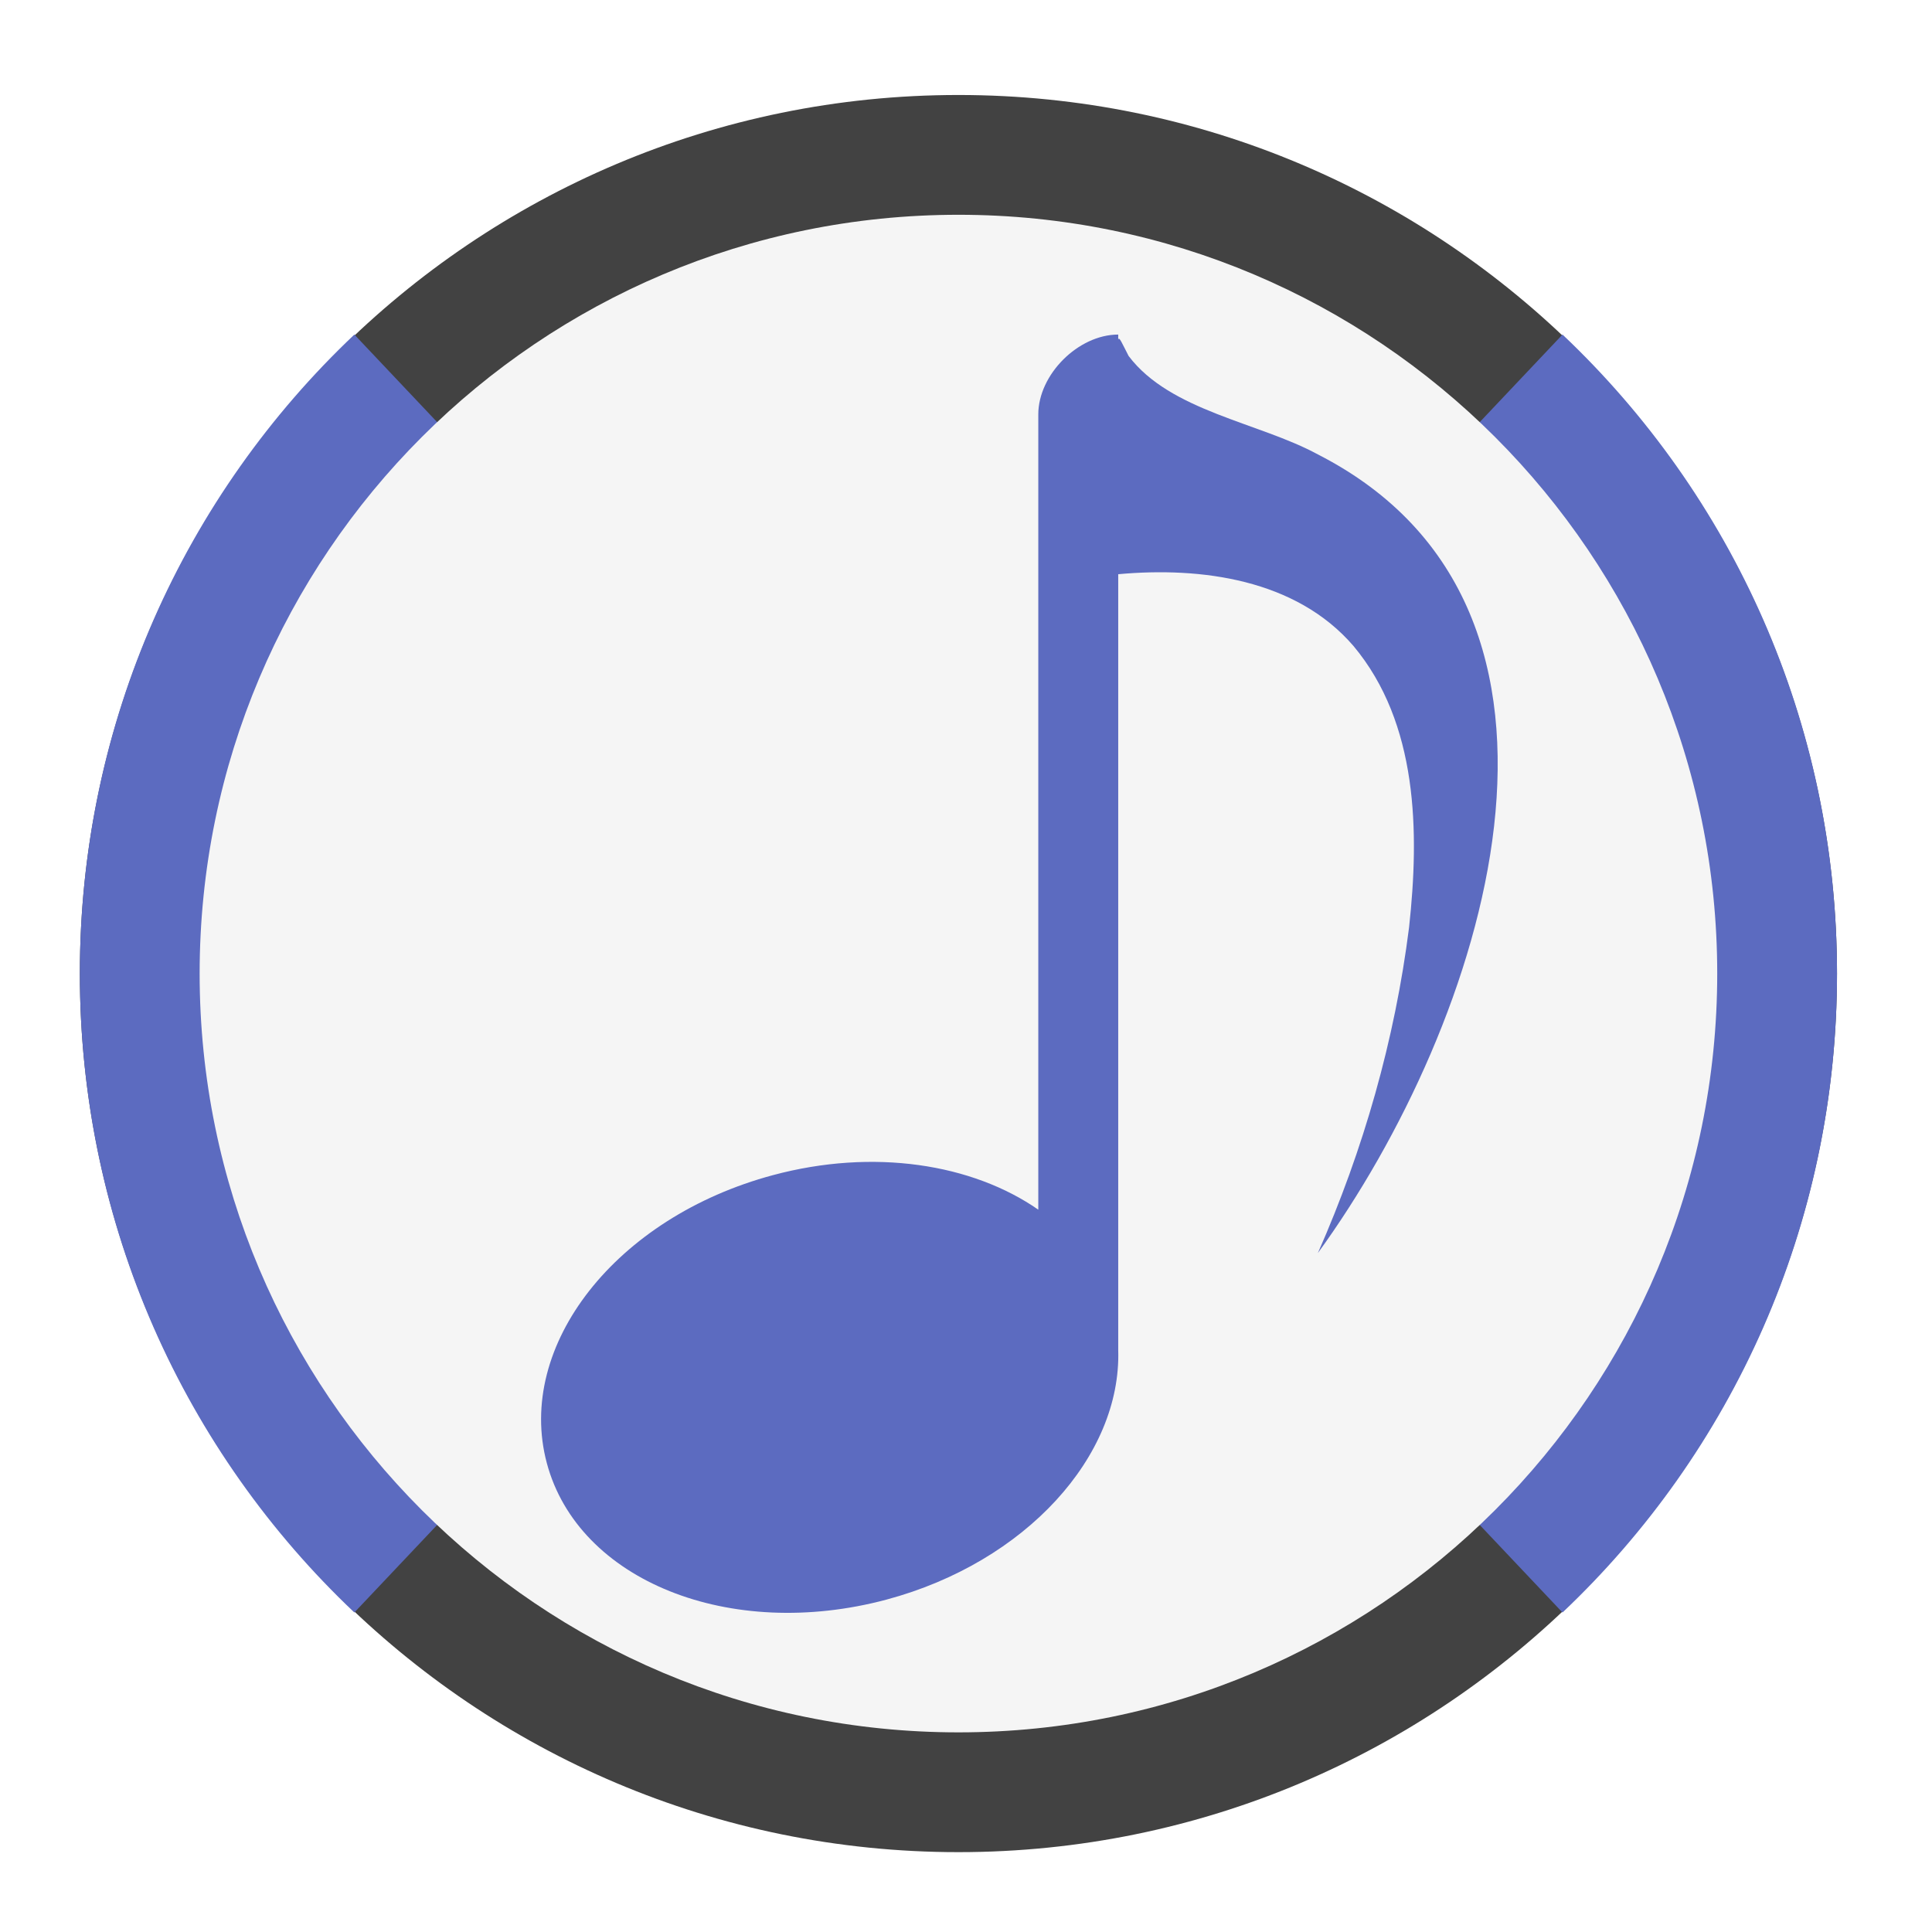
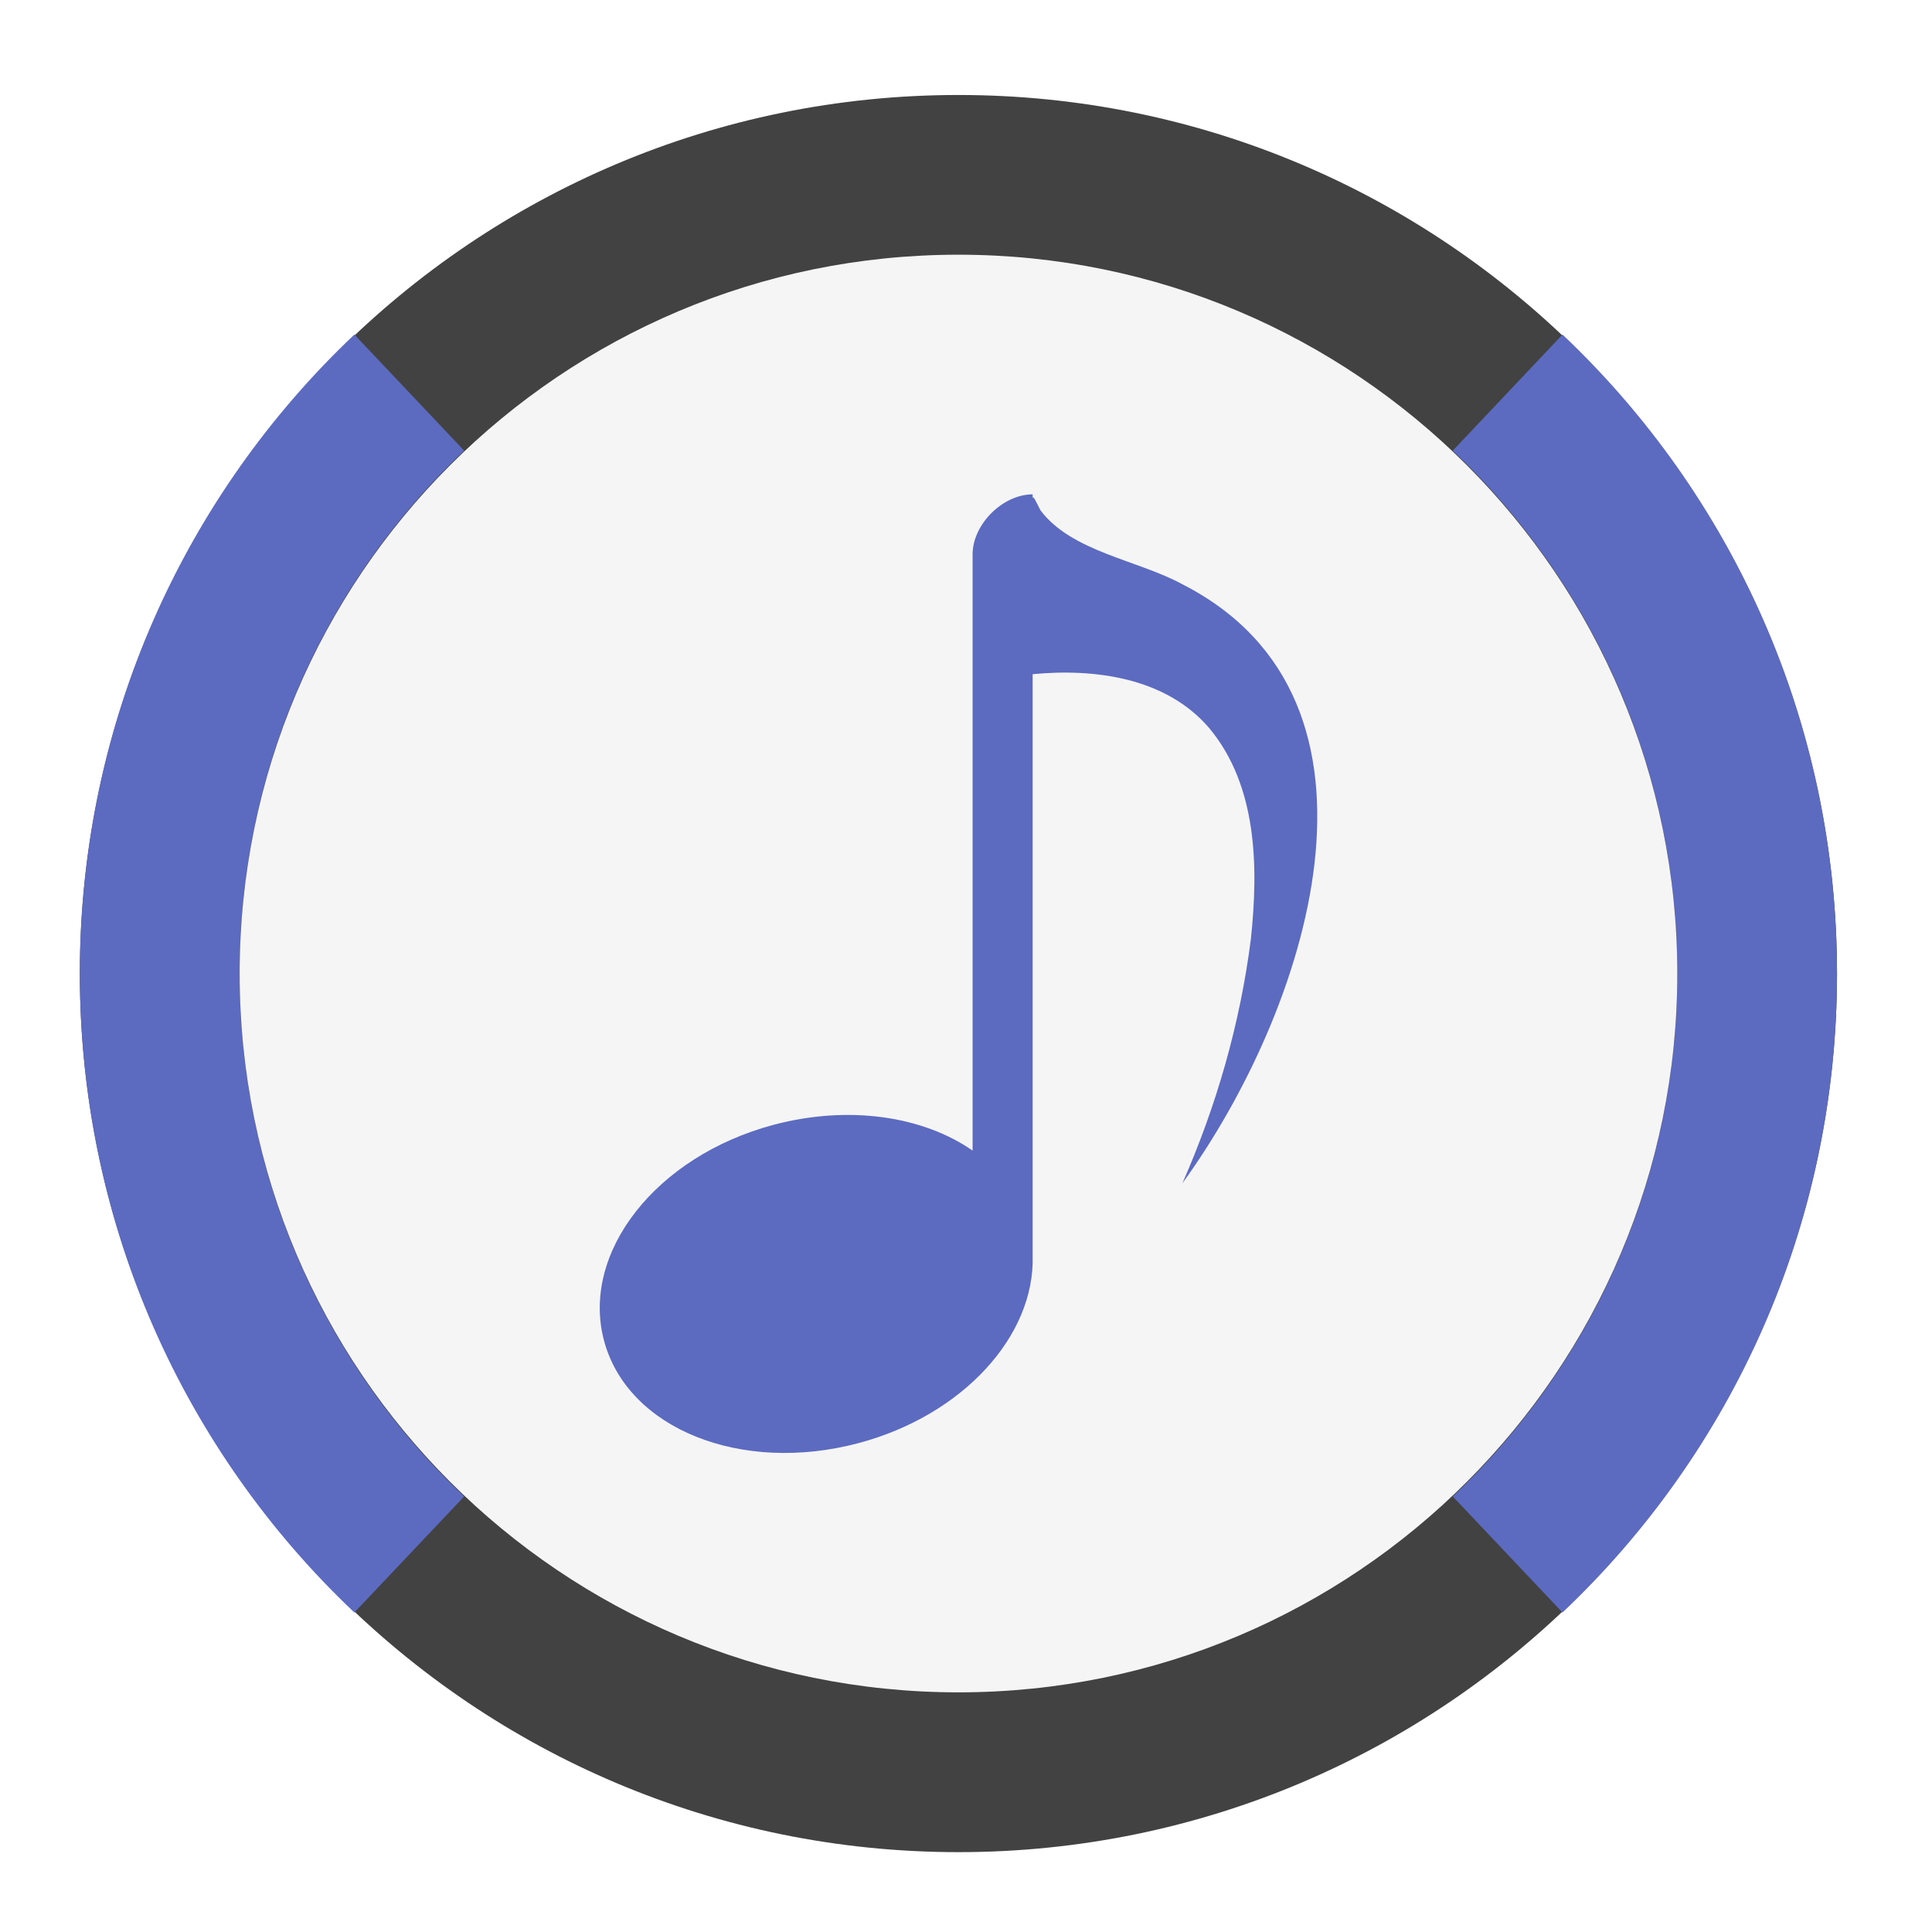
<svg xmlns="http://www.w3.org/2000/svg" width="24px" height="24px" viewBox="0 0 24 24" version="1.1">
  <g id="surface1">
    <path style=" stroke:none;fill-rule:nonzero;fill:rgb(25.882%,25.882%,25.882%);fill-opacity:1;" d="M 11.906 1.18 C 17.934 1.18 22.82 6.066 22.82 12.094 C 22.82 18.121 17.934 23.008 11.906 23.008 C 5.879 23.008 0.992 18.121 0.992 12.094 C 0.992 6.066 5.879 1.18 11.906 1.18 Z M 11.906 1.18 " />
-     <path style=" stroke:none;fill-rule:nonzero;fill:rgb(36.078%,41.961%,75.294%);fill-opacity:1;" d="M 11.906 12.094 L 4.402 20.031 C 2.301 18.043 0.992 15.227 0.992 12.094 C 0.992 8.961 2.301 6.145 4.402 4.156 Z M 11.906 12.094 " />
-     <path style=" stroke:none;fill-rule:nonzero;fill:rgb(36.078%,41.961%,75.294%);fill-opacity:1;" d="M 11.906 12.094 L 19.41 20.031 C 21.512 18.043 22.82 15.227 22.82 12.094 C 22.82 8.961 21.512 6.145 19.41 4.156 Z M 11.906 12.094 " />
-     <path style=" stroke:none;fill-rule:nonzero;fill:rgb(96.078%,96.078%,96.078%);fill-opacity:1;" d="M 11.906 2.668 C 17.113 2.668 21.332 6.887 21.332 12.094 C 21.332 17.301 17.113 21.52 11.906 21.52 C 6.699 21.52 2.48 17.301 2.48 12.094 C 2.48 6.887 6.699 2.668 11.906 2.668 Z M 11.906 2.668 " />
-     <path style=" stroke:none;fill-rule:nonzero;fill:rgb(36.078%,41.961%,75.294%);fill-opacity:1;" d="M 13.891 4.156 C 13.395 4.156 12.898 4.652 12.898 5.148 L 12.898 15.027 C 12.078 14.457 10.852 14.262 9.602 14.598 C 7.652 15.121 6.402 16.715 6.793 18.176 C 7.184 19.637 9.066 20.391 11.012 19.871 C 12.746 19.406 13.93 18.086 13.891 16.773 L 13.891 7.133 C 14.922 7.039 16.098 7.195 16.812 8.023 C 17.617 8.984 17.633 10.336 17.504 11.52 C 17.328 12.914 16.938 14.281 16.371 15.566 C 18.434 12.727 20.145 7.574 16.371 5.645 C 15.637 5.246 14.539 5.109 14.02 4.422 C 13.941 4.27 13.902 4.172 13.891 4.219 Z M 13.891 4.156 " />
+     <path style=" stroke:none;fill-rule:nonzero;fill:rgb(36.078%,41.961%,75.294%);fill-opacity:1;" d="M 4.402 4.156 C 2.301 6.145 0.992 8.961 0.992 12.094 C 0.992 15.227 2.301 18.043 4.402 20.031 L 5.766 18.59 C 4.047 16.961 2.977 14.656 2.977 12.094 C 2.977 9.531 4.047 7.227 5.766 5.598 Z M 19.41 4.156 L 18.047 5.598 C 19.766 7.227 20.836 9.531 20.836 12.094 C 20.836 14.656 19.766 16.961 18.047 18.59 L 19.41 20.031 C 21.512 18.043 22.82 15.227 22.82 12.094 C 22.82 8.961 21.512 6.145 19.41 4.156 Z M 19.41 4.156 " />
+     <path style=" stroke:none;fill-rule:nonzero;fill:rgb(96.078%,96.078%,96.078%);fill-opacity:1;" d="M 11.906 3.164 C 16.84 3.164 20.836 7.16 20.836 12.094 C 20.836 17.027 16.84 21.023 11.906 21.023 C 6.973 21.023 2.977 17.027 2.977 12.094 C 2.977 7.16 6.973 3.164 11.906 3.164 Z M 11.906 3.164 " />
+     <path style=" stroke:none;fill-rule:nonzero;fill:rgb(36.078%,41.961%,75.294%);fill-opacity:1;" d="M 12.828 6.141 C 12.457 6.141 12.082 6.512 12.082 6.887 L 12.082 14.293 C 11.469 13.867 10.551 13.723 9.609 13.973 C 8.148 14.363 7.211 15.562 7.504 16.656 C 7.797 17.75 9.207 18.316 10.668 17.926 C 11.969 17.578 12.855 16.59 12.828 15.605 L 12.828 8.375 C 13.602 8.301 14.484 8.418 15.02 9.043 C 15.621 9.762 15.633 10.773 15.539 11.664 C 15.406 12.711 15.113 13.734 14.688 14.699 C 16.234 12.57 17.52 8.703 14.688 7.258 C 14.137 6.957 13.312 6.855 12.926 6.34 C 12.867 6.227 12.836 6.152 12.828 6.188 Z M 12.828 6.141 " />
  </g>
</svg>
